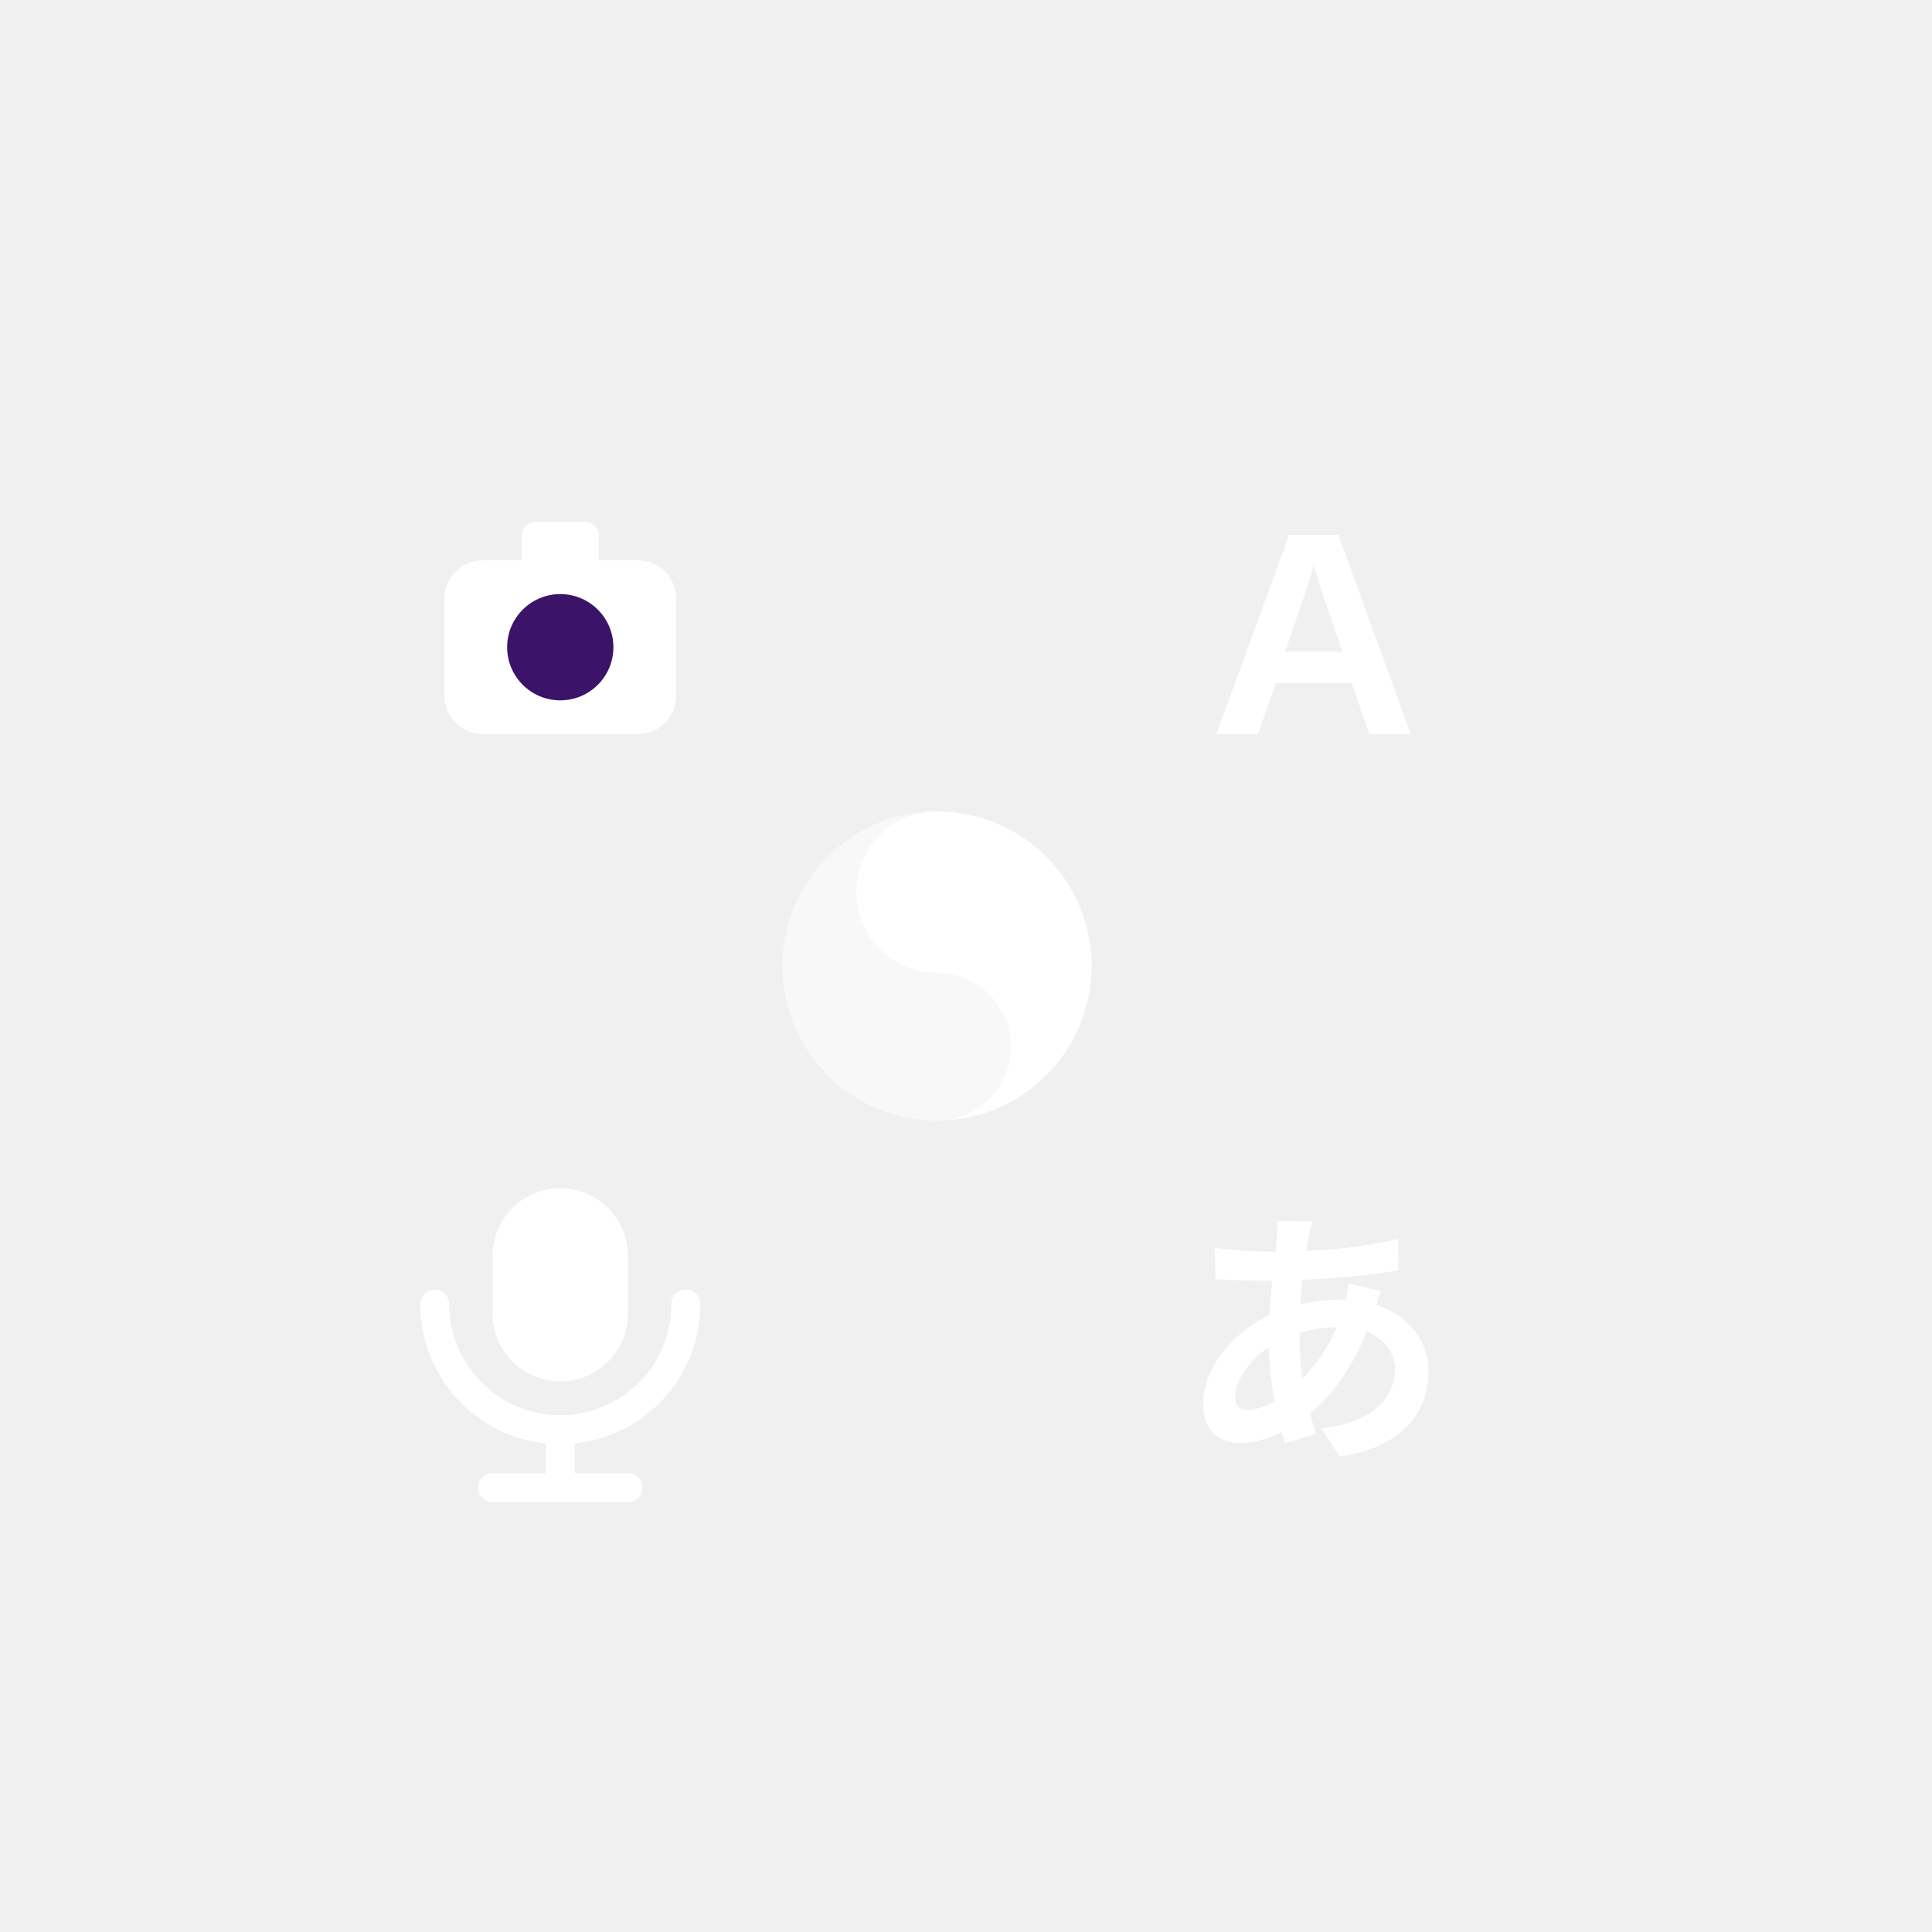
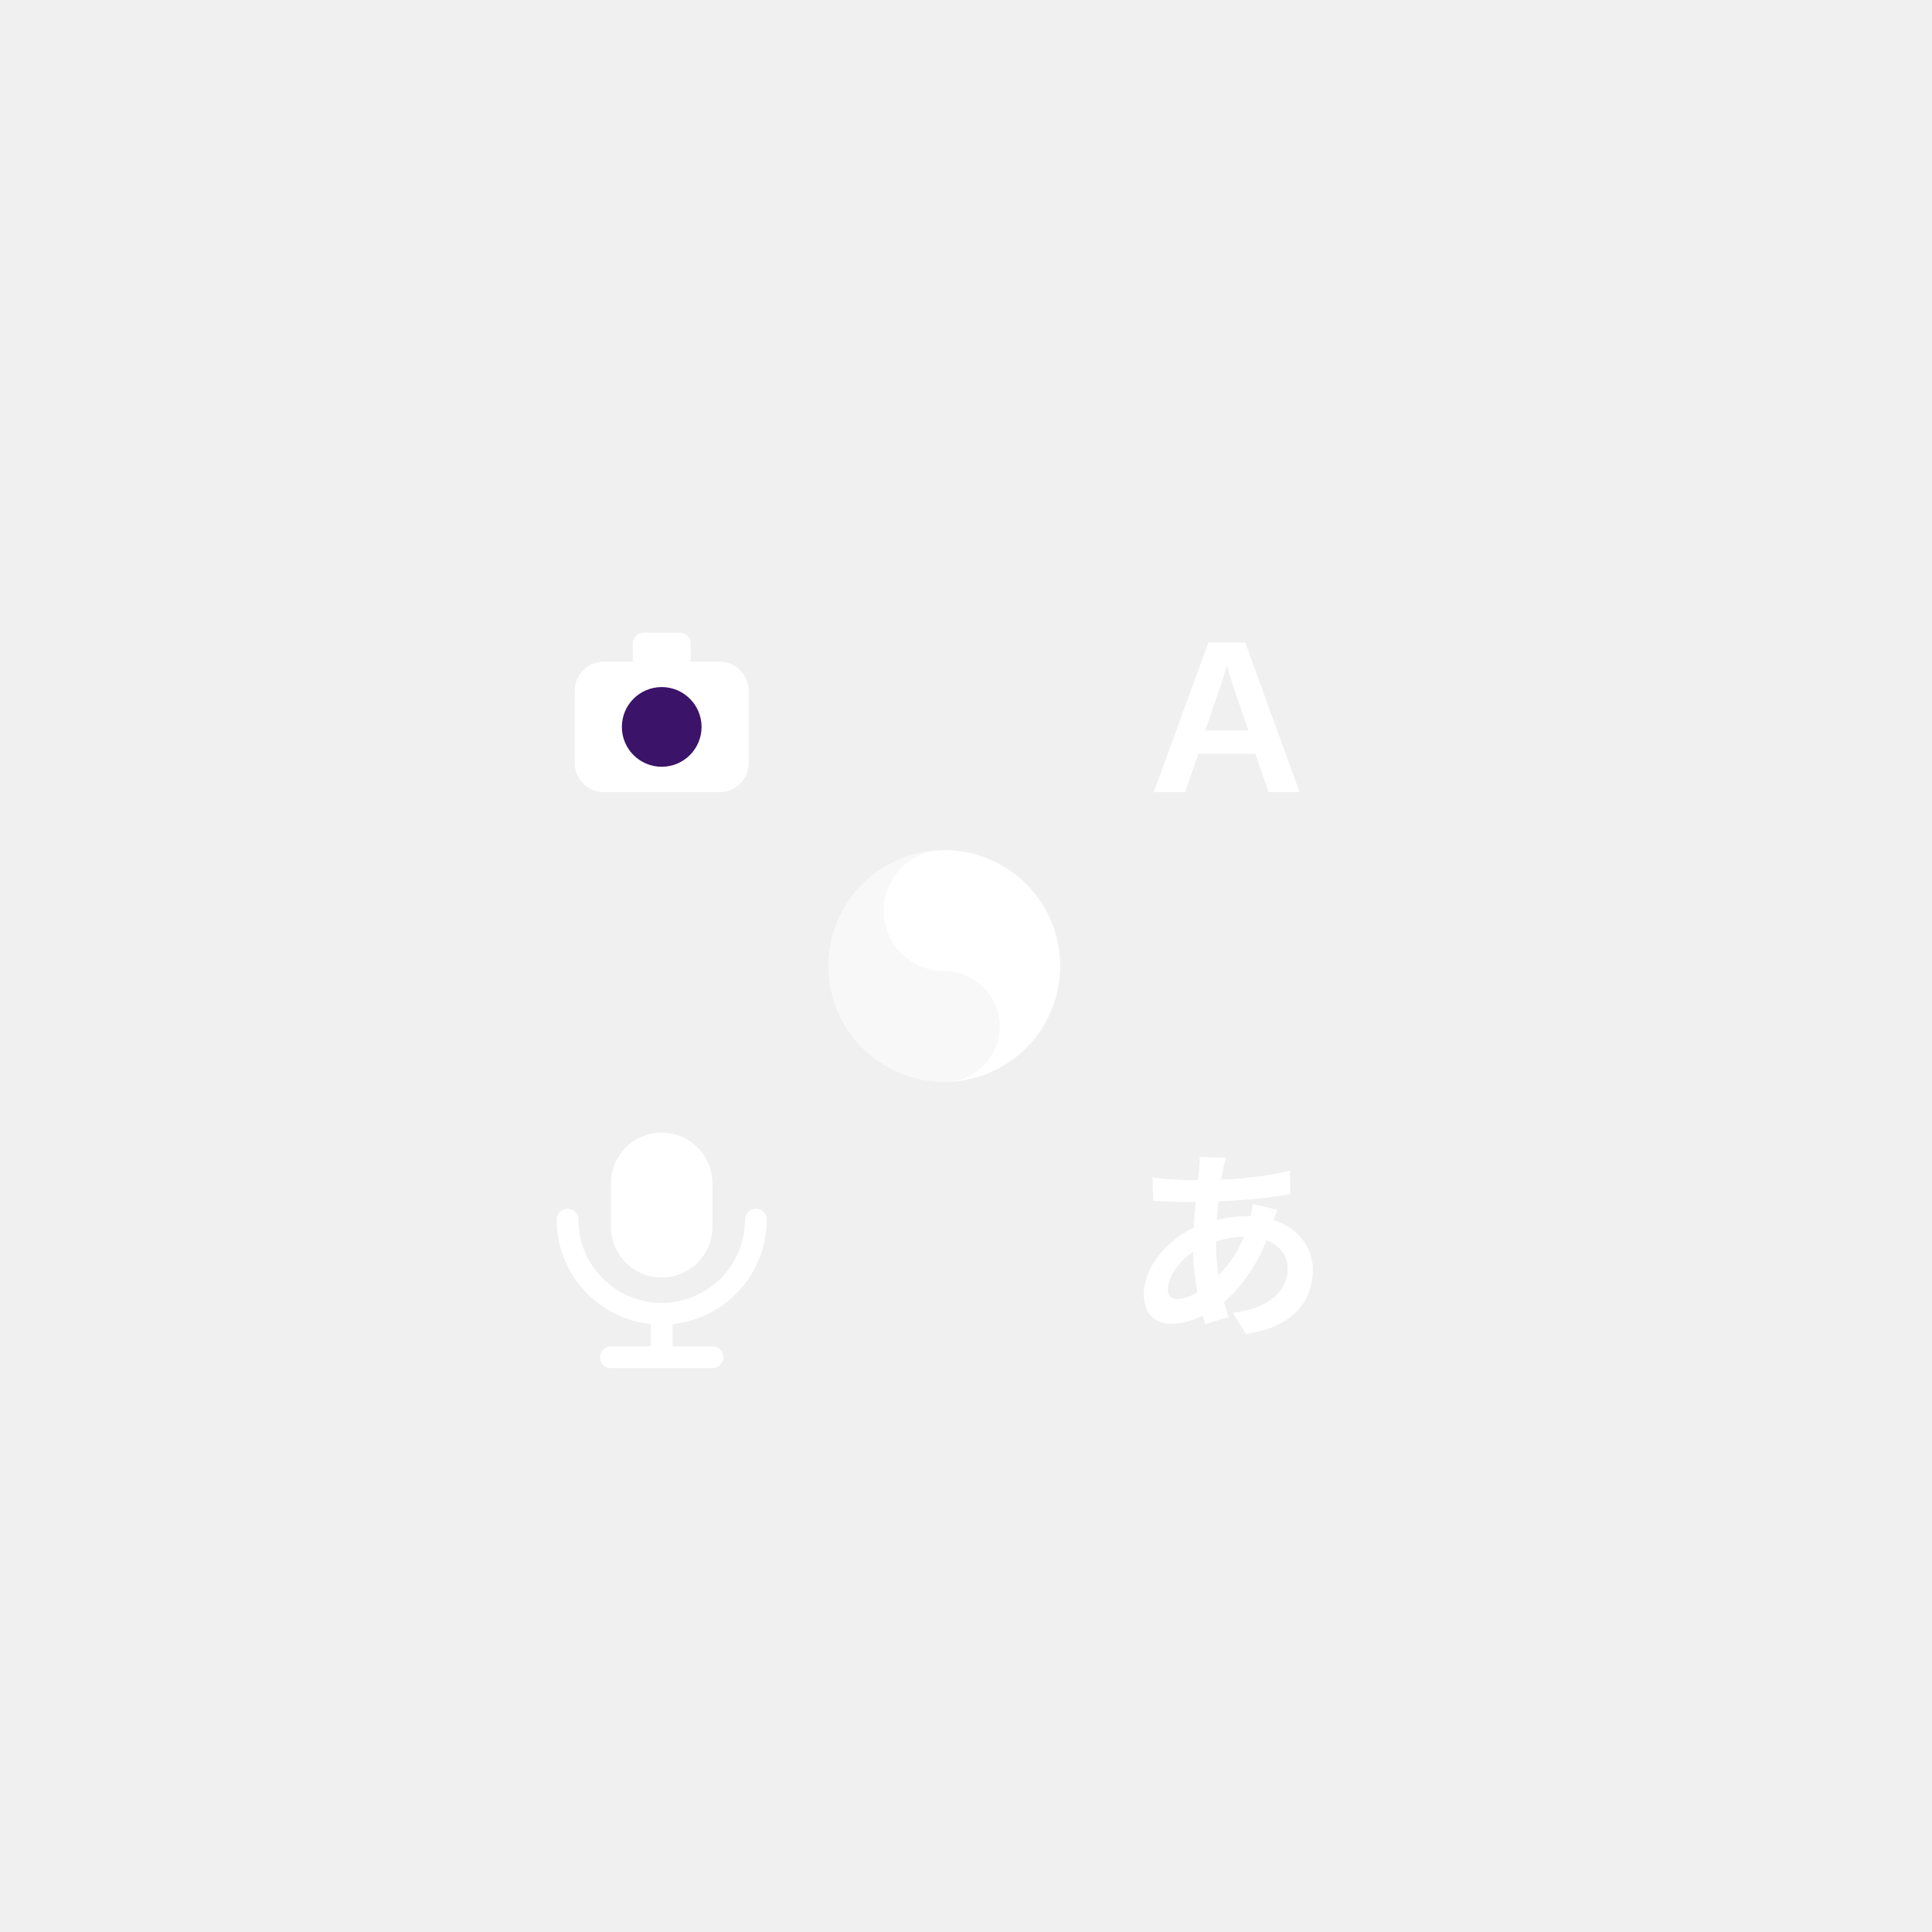
<svg xmlns="http://www.w3.org/2000/svg" viewBox="0 0 200 200">
  <defs>
    <linearGradient id="iconGradient" x1="0" y1="0" x2="1" y2="1">
      <stop offset="0" stop-color="#3B1368" />
      <stop offset="0.32" stop-color="#9A3FA8" />
      <stop offset="1" stop-color="#FFC300" />
    </linearGradient>
  </defs>
-   <rect x="46" y="58" width="24" height="18" rx="4" fill="#FFFFFF" />
-   <rect x="54" y="54" width="8" height="5" rx="1.5" fill="#FFFFFF" />
-   <circle cx="58" cy="67" r="5.5" fill="#3B1368" />
-   <rect x="51" y="123" width="14" height="20" rx="7" fill="#FFFFFF" />
-   <path d="M45,135 a13,13 0 0 0 26,0" stroke="#FFFFFF" stroke-width="3" fill="none" stroke-linecap="round" />
-   <line x1="58" y1="148" x2="58" y2="154" stroke="#FFFFFF" stroke-width="3" stroke-linecap="round" />
-   <line x1="51" y1="154" x2="65" y2="154" stroke="#FFFFFF" stroke-width="3" stroke-linecap="round" />
-   <g transform="translate(97,100)">
-     <path d="M0,-16 A16,16 0 0,1 0,16 A7.6,7.6 0 0,0 0,0.7 A7.6,7.6 0 0,1 0,-16 Z" fill="#FFFFFF" />
-     <path d="M0,-16 A16,16 0 0,1 0,16 A7.6,7.6 0 0,0 0,0.7 A7.6,7.6 0 0,1 0,-16 Z" fill="#FFFFFF" opacity="0.55" transform="rotate(180)" />
+   <g transform="translate(100,100) scale(0.75) translate(-100,-100)">
+     <rect x="46" y="58" width="24" height="18" rx="4" fill="#FFFFFF" />
+     <rect x="54" y="54" width="8" height="5" rx="1.5" fill="#FFFFFF" />
+     <circle cx="58" cy="67" r="5.5" fill="#3B1368" />
+     <rect x="51" y="123" width="14" height="20" rx="7" fill="#FFFFFF" />
+     <path d="M45,135 a13,13 0 0 0 26,0" stroke="#FFFFFF" stroke-width="3" fill="none" stroke-linecap="round" />
+     <line x1="58" y1="148" x2="58" y2="154" stroke="#FFFFFF" stroke-width="3" stroke-linecap="round" />
+     <line x1="51" y1="154" x2="65" y2="154" stroke="#FFFFFF" stroke-width="3" stroke-linecap="round" />
+     <g transform="translate(97,100)">
+       <path d="M0,-16 A16,16 0 0,1 0,16 A7.6,7.6 0 0,0 0,0.7 A7.6,7.6 0 0,1 0,-16 Z" fill="#FFFFFF" />
+       <path d="M0,-16 A16,16 0 0,1 0,16 A7.6,7.6 0 0,0 0,0.7 A7.6,7.6 0 0,1 0,-16 Z" fill="#FFFFFF" opacity="0.55" transform="rotate(180)" />
+     </g>
+     <text x="136" y="76" font-family="Arial, sans-serif" font-weight="700" font-size="30" fill="#FFFFFF" text-anchor="middle">A</text>
+     <text x="136" y="149" font-family="'Hiragino Sans', 'Noto Sans JP', sans-serif" font-weight="600" font-size="28" fill="#FFFFFF" text-anchor="middle">あ</text>
  </g>
-   <text x="136" y="76" font-family="Arial, sans-serif" font-weight="700" font-size="30" fill="#FFFFFF" text-anchor="middle">A</text>
-   <text x="136" y="149" font-family="'Hiragino Sans', 'Noto Sans JP', sans-serif" font-weight="600" font-size="28" fill="#FFFFFF" text-anchor="middle">あ</text>
</svg>
